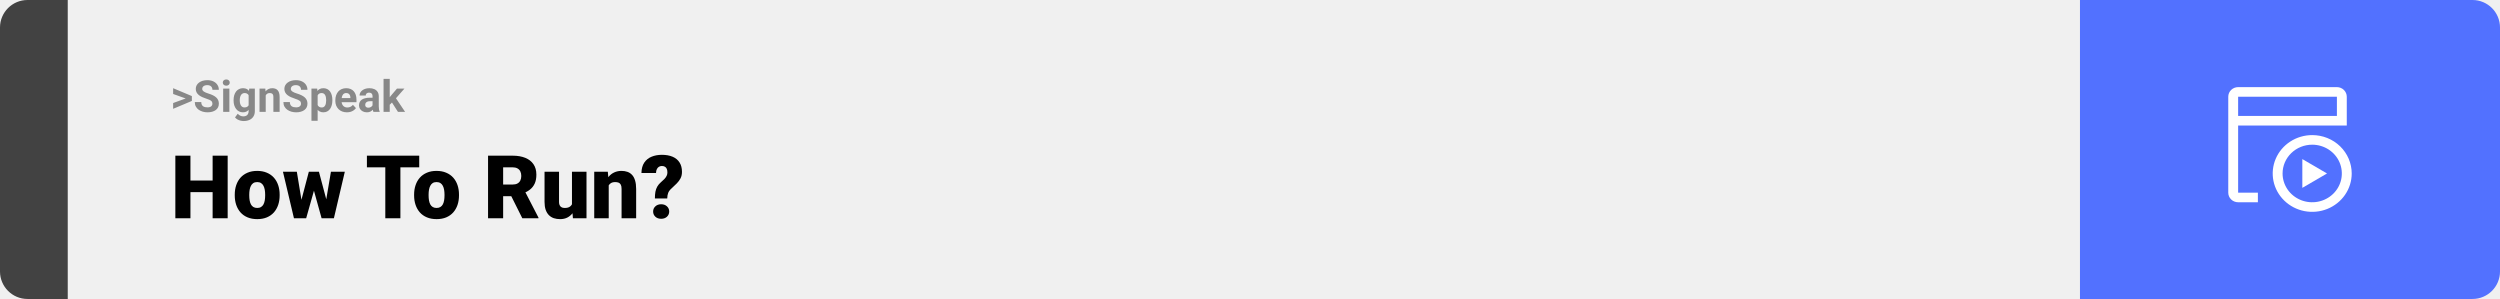
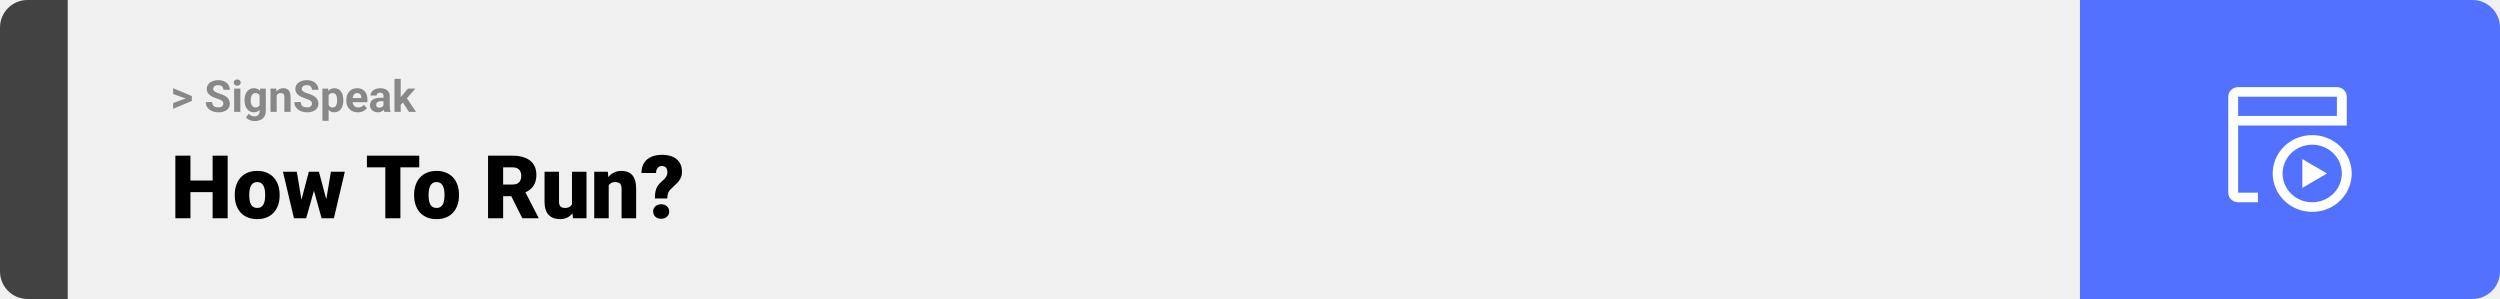
<svg xmlns="http://www.w3.org/2000/svg" width="1363" height="163" viewBox="0 0 1363 163" fill="none">
  <path d="M0 15C0 6.716 6.716 0 15 0H37V163H15C6.716 163 0 156.284 0 148V15Z" fill="#424242" />
  <rect width="1097" height="163" transform="translate(37)" fill="#F0F0F0" />
-   <path d="M101.906 53.922L94.394 51.238V48.086L104.602 52.375V54.637L101.906 53.922ZM94.394 56.172L101.918 53.43L104.602 52.785V55.035L94.394 59.324V56.172ZM115.805 56.535C115.805 56.23 115.758 55.957 115.664 55.715C115.578 55.465 115.414 55.238 115.172 55.035C114.93 54.824 114.59 54.617 114.152 54.414C113.715 54.211 113.148 54 112.453 53.781C111.68 53.531 110.945 53.25 110.25 52.938C109.562 52.625 108.953 52.262 108.422 51.848C107.898 51.426 107.484 50.938 107.18 50.383C106.883 49.828 106.734 49.184 106.734 48.449C106.734 47.738 106.891 47.094 107.203 46.516C107.516 45.93 107.953 45.43 108.516 45.016C109.078 44.594 109.742 44.27 110.508 44.043C111.281 43.816 112.129 43.703 113.051 43.703C114.309 43.703 115.406 43.93 116.344 44.383C117.281 44.836 118.008 45.457 118.523 46.246C119.047 47.035 119.309 47.938 119.309 48.953H115.816C115.816 48.453 115.711 48.016 115.5 47.641C115.297 47.258 114.984 46.957 114.562 46.738C114.148 46.52 113.625 46.41 112.992 46.41C112.383 46.41 111.875 46.504 111.469 46.691C111.062 46.871 110.758 47.117 110.555 47.43C110.352 47.734 110.25 48.078 110.25 48.461C110.25 48.75 110.32 49.012 110.461 49.246C110.609 49.48 110.828 49.699 111.117 49.902C111.406 50.105 111.762 50.297 112.184 50.477C112.605 50.656 113.094 50.832 113.648 51.004C114.578 51.285 115.395 51.602 116.098 51.953C116.809 52.305 117.402 52.699 117.879 53.137C118.355 53.574 118.715 54.07 118.957 54.625C119.199 55.18 119.32 55.809 119.32 56.512C119.32 57.254 119.176 57.918 118.887 58.504C118.598 59.09 118.18 59.586 117.633 59.992C117.086 60.398 116.434 60.707 115.676 60.918C114.918 61.129 114.07 61.234 113.133 61.234C112.289 61.234 111.457 61.125 110.637 60.906C109.816 60.68 109.07 60.34 108.398 59.887C107.734 59.434 107.203 58.855 106.805 58.152C106.406 57.449 106.207 56.617 106.207 55.656H109.734C109.734 56.188 109.816 56.637 109.98 57.004C110.145 57.371 110.375 57.668 110.672 57.895C110.977 58.121 111.336 58.285 111.75 58.387C112.172 58.488 112.633 58.539 113.133 58.539C113.742 58.539 114.242 58.453 114.633 58.281C115.031 58.109 115.324 57.871 115.512 57.566C115.707 57.262 115.805 56.918 115.805 56.535ZM125.062 48.32V61H121.676V48.32H125.062ZM121.465 45.016C121.465 44.523 121.637 44.117 121.98 43.797C122.324 43.477 122.785 43.316 123.363 43.316C123.934 43.316 124.391 43.477 124.734 43.797C125.086 44.117 125.262 44.523 125.262 45.016C125.262 45.508 125.086 45.914 124.734 46.234C124.391 46.555 123.934 46.715 123.363 46.715C122.785 46.715 122.324 46.555 121.98 46.234C121.637 45.914 121.465 45.508 121.465 45.016ZM135.879 48.32H138.938V60.578C138.938 61.734 138.68 62.715 138.164 63.52C137.656 64.332 136.945 64.945 136.031 65.359C135.117 65.781 134.055 65.992 132.844 65.992C132.312 65.992 131.75 65.922 131.156 65.781C130.57 65.641 130.008 65.422 129.469 65.125C128.938 64.828 128.492 64.453 128.133 64L129.621 62.008C130.012 62.461 130.465 62.812 130.98 63.062C131.496 63.32 132.066 63.449 132.691 63.449C133.301 63.449 133.816 63.336 134.238 63.109C134.66 62.891 134.984 62.566 135.211 62.137C135.438 61.715 135.551 61.203 135.551 60.602V51.25L135.879 48.32ZM127.348 54.812V54.566C127.348 53.598 127.465 52.719 127.699 51.93C127.941 51.133 128.281 50.449 128.719 49.879C129.164 49.309 129.703 48.867 130.336 48.555C130.969 48.242 131.684 48.086 132.48 48.086C133.324 48.086 134.031 48.242 134.602 48.555C135.172 48.867 135.641 49.312 136.008 49.891C136.375 50.461 136.66 51.137 136.863 51.918C137.074 52.691 137.238 53.539 137.355 54.461V55C137.238 55.883 137.062 56.703 136.828 57.461C136.594 58.219 136.285 58.883 135.902 59.453C135.52 60.016 135.043 60.453 134.473 60.766C133.91 61.078 133.238 61.234 132.457 61.234C131.676 61.234 130.969 61.074 130.336 60.754C129.711 60.434 129.176 59.984 128.73 59.406C128.285 58.828 127.941 58.148 127.699 57.367C127.465 56.586 127.348 55.734 127.348 54.812ZM130.723 54.566V54.812C130.723 55.336 130.773 55.824 130.875 56.277C130.977 56.73 131.133 57.133 131.344 57.484C131.562 57.828 131.832 58.098 132.152 58.293C132.48 58.48 132.867 58.574 133.312 58.574C133.93 58.574 134.434 58.445 134.824 58.188C135.215 57.922 135.508 57.559 135.703 57.098C135.898 56.637 136.012 56.105 136.043 55.504V53.969C136.027 53.477 135.961 53.035 135.844 52.645C135.727 52.246 135.562 51.906 135.352 51.625C135.141 51.344 134.867 51.125 134.531 50.969C134.195 50.812 133.797 50.734 133.336 50.734C132.891 50.734 132.504 50.836 132.176 51.039C131.855 51.234 131.586 51.504 131.367 51.848C131.156 52.191 130.996 52.598 130.887 53.066C130.777 53.527 130.723 54.027 130.723 54.566ZM144.867 51.027V61H141.492V48.32H144.656L144.867 51.027ZM144.375 54.215H143.461C143.461 53.277 143.582 52.434 143.824 51.684C144.066 50.926 144.406 50.281 144.844 49.75C145.281 49.211 145.801 48.801 146.402 48.52C147.012 48.23 147.691 48.086 148.441 48.086C149.035 48.086 149.578 48.172 150.07 48.344C150.562 48.516 150.984 48.789 151.336 49.164C151.695 49.539 151.969 50.035 152.156 50.652C152.352 51.27 152.449 52.023 152.449 52.914V61H149.051V52.902C149.051 52.34 148.973 51.902 148.816 51.59C148.66 51.277 148.43 51.059 148.125 50.934C147.828 50.801 147.461 50.734 147.023 50.734C146.57 50.734 146.176 50.824 145.84 51.004C145.512 51.184 145.238 51.434 145.02 51.754C144.809 52.066 144.648 52.434 144.539 52.855C144.43 53.277 144.375 53.73 144.375 54.215ZM164.109 56.535C164.109 56.23 164.062 55.957 163.969 55.715C163.883 55.465 163.719 55.238 163.477 55.035C163.234 54.824 162.895 54.617 162.457 54.414C162.02 54.211 161.453 54 160.758 53.781C159.984 53.531 159.25 53.25 158.555 52.938C157.867 52.625 157.258 52.262 156.727 51.848C156.203 51.426 155.789 50.938 155.484 50.383C155.188 49.828 155.039 49.184 155.039 48.449C155.039 47.738 155.195 47.094 155.508 46.516C155.82 45.93 156.258 45.43 156.82 45.016C157.383 44.594 158.047 44.27 158.812 44.043C159.586 43.816 160.434 43.703 161.355 43.703C162.613 43.703 163.711 43.93 164.648 44.383C165.586 44.836 166.312 45.457 166.828 46.246C167.352 47.035 167.613 47.938 167.613 48.953H164.121C164.121 48.453 164.016 48.016 163.805 47.641C163.602 47.258 163.289 46.957 162.867 46.738C162.453 46.52 161.93 46.41 161.297 46.41C160.688 46.41 160.18 46.504 159.773 46.691C159.367 46.871 159.062 47.117 158.859 47.43C158.656 47.734 158.555 48.078 158.555 48.461C158.555 48.75 158.625 49.012 158.766 49.246C158.914 49.48 159.133 49.699 159.422 49.902C159.711 50.105 160.066 50.297 160.488 50.477C160.91 50.656 161.398 50.832 161.953 51.004C162.883 51.285 163.699 51.602 164.402 51.953C165.113 52.305 165.707 52.699 166.184 53.137C166.66 53.574 167.02 54.07 167.262 54.625C167.504 55.18 167.625 55.809 167.625 56.512C167.625 57.254 167.48 57.918 167.191 58.504C166.902 59.09 166.484 59.586 165.938 59.992C165.391 60.398 164.738 60.707 163.98 60.918C163.223 61.129 162.375 61.234 161.438 61.234C160.594 61.234 159.762 61.125 158.941 60.906C158.121 60.68 157.375 60.34 156.703 59.887C156.039 59.434 155.508 58.855 155.109 58.152C154.711 57.449 154.512 56.617 154.512 55.656H158.039C158.039 56.188 158.121 56.637 158.285 57.004C158.449 57.371 158.68 57.668 158.977 57.895C159.281 58.121 159.641 58.285 160.055 58.387C160.477 58.488 160.938 58.539 161.438 58.539C162.047 58.539 162.547 58.453 162.938 58.281C163.336 58.109 163.629 57.871 163.816 57.566C164.012 57.262 164.109 56.918 164.109 56.535ZM173.18 50.758V65.875H169.805V48.32H172.934L173.18 50.758ZM181.207 54.52V54.766C181.207 55.688 181.098 56.543 180.879 57.332C180.668 58.121 180.355 58.809 179.941 59.395C179.527 59.973 179.012 60.426 178.395 60.754C177.785 61.074 177.082 61.234 176.285 61.234C175.512 61.234 174.84 61.078 174.27 60.766C173.699 60.453 173.219 60.016 172.828 59.453C172.445 58.883 172.137 58.223 171.902 57.473C171.668 56.723 171.488 55.918 171.363 55.059V54.414C171.488 53.492 171.668 52.648 171.902 51.883C172.137 51.109 172.445 50.441 172.828 49.879C173.219 49.309 173.695 48.867 174.258 48.555C174.828 48.242 175.496 48.086 176.262 48.086C177.066 48.086 177.773 48.238 178.383 48.543C179 48.848 179.516 49.285 179.93 49.855C180.352 50.426 180.668 51.105 180.879 51.895C181.098 52.684 181.207 53.559 181.207 54.52ZM177.82 54.766V54.52C177.82 53.98 177.773 53.484 177.68 53.031C177.594 52.57 177.453 52.168 177.258 51.824C177.07 51.48 176.82 51.215 176.508 51.027C176.203 50.832 175.832 50.734 175.395 50.734C174.934 50.734 174.539 50.809 174.211 50.957C173.891 51.105 173.629 51.32 173.426 51.602C173.223 51.883 173.07 52.219 172.969 52.609C172.867 53 172.805 53.441 172.781 53.934V55.562C172.82 56.141 172.93 56.66 173.109 57.121C173.289 57.574 173.566 57.934 173.941 58.199C174.316 58.465 174.809 58.598 175.418 58.598C175.863 58.598 176.238 58.5 176.543 58.305C176.848 58.102 177.094 57.824 177.281 57.473C177.477 57.121 177.613 56.715 177.691 56.254C177.777 55.793 177.82 55.297 177.82 54.766ZM189.141 61.234C188.156 61.234 187.273 61.078 186.492 60.766C185.711 60.445 185.047 60.004 184.5 59.441C183.961 58.879 183.547 58.227 183.258 57.484C182.969 56.734 182.824 55.938 182.824 55.094V54.625C182.824 53.664 182.961 52.785 183.234 51.988C183.508 51.191 183.898 50.5 184.406 49.914C184.922 49.328 185.547 48.879 186.281 48.566C187.016 48.246 187.844 48.086 188.766 48.086C189.664 48.086 190.461 48.234 191.156 48.531C191.852 48.828 192.434 49.25 192.902 49.797C193.379 50.344 193.738 51 193.98 51.766C194.223 52.523 194.344 53.367 194.344 54.297V55.703H184.266V53.453H191.027V53.195C191.027 52.727 190.941 52.309 190.77 51.941C190.605 51.566 190.355 51.27 190.02 51.051C189.684 50.832 189.254 50.723 188.73 50.723C188.285 50.723 187.902 50.82 187.582 51.016C187.262 51.211 187 51.484 186.797 51.836C186.602 52.188 186.453 52.602 186.352 53.078C186.258 53.547 186.211 54.062 186.211 54.625V55.094C186.211 55.602 186.281 56.07 186.422 56.5C186.57 56.93 186.777 57.301 187.043 57.613C187.316 57.926 187.645 58.168 188.027 58.34C188.418 58.512 188.859 58.598 189.352 58.598C189.961 58.598 190.527 58.48 191.051 58.246C191.582 58.004 192.039 57.641 192.422 57.156L194.062 58.938C193.797 59.32 193.434 59.688 192.973 60.039C192.52 60.391 191.973 60.68 191.332 60.906C190.691 61.125 189.961 61.234 189.141 61.234ZM203.109 58.141V52.492C203.109 52.086 203.043 51.738 202.91 51.449C202.777 51.152 202.57 50.922 202.289 50.758C202.016 50.594 201.66 50.512 201.223 50.512C200.848 50.512 200.523 50.578 200.25 50.711C199.977 50.836 199.766 51.02 199.617 51.262C199.469 51.496 199.395 51.773 199.395 52.094H196.02C196.02 51.555 196.145 51.043 196.395 50.559C196.645 50.074 197.008 49.648 197.484 49.281C197.961 48.906 198.527 48.613 199.184 48.402C199.848 48.191 200.59 48.086 201.41 48.086C202.395 48.086 203.27 48.25 204.035 48.578C204.801 48.906 205.402 49.398 205.84 50.055C206.285 50.711 206.508 51.531 206.508 52.516V57.941C206.508 58.637 206.551 59.207 206.637 59.652C206.723 60.09 206.848 60.473 207.012 60.801V61H203.602C203.438 60.656 203.312 60.227 203.227 59.711C203.148 59.188 203.109 58.664 203.109 58.141ZM203.555 53.277L203.578 55.188H201.691C201.246 55.188 200.859 55.238 200.531 55.34C200.203 55.441 199.934 55.586 199.723 55.773C199.512 55.953 199.355 56.164 199.254 56.406C199.16 56.648 199.113 56.914 199.113 57.203C199.113 57.492 199.18 57.754 199.312 57.988C199.445 58.215 199.637 58.395 199.887 58.527C200.137 58.652 200.43 58.715 200.766 58.715C201.273 58.715 201.715 58.613 202.09 58.41C202.465 58.207 202.754 57.957 202.957 57.66C203.168 57.363 203.277 57.082 203.285 56.816L204.176 58.246C204.051 58.566 203.879 58.898 203.66 59.242C203.449 59.586 203.18 59.91 202.852 60.215C202.523 60.512 202.129 60.758 201.668 60.953C201.207 61.141 200.66 61.234 200.027 61.234C199.223 61.234 198.492 61.074 197.836 60.754C197.188 60.426 196.672 59.977 196.289 59.406C195.914 58.828 195.727 58.172 195.727 57.438C195.727 56.773 195.852 56.184 196.102 55.668C196.352 55.152 196.719 54.719 197.203 54.367C197.695 54.008 198.309 53.738 199.043 53.559C199.777 53.371 200.629 53.277 201.598 53.277H203.555ZM212.484 42.988V61H209.109V42.988H212.484ZM220.477 48.32L214.969 54.602L212.016 57.59L210.785 55.152L213.129 52.176L216.422 48.32H220.477ZM216.973 61L213.223 55.141L215.555 53.102L220.863 61H216.973Z" fill="#888888" />
+   <path d="M101.906 53.922L94.394 51.238V48.086L104.602 52.375V54.637L101.906 53.922ZM94.394 56.172L101.918 53.43L104.602 52.785V55.035L94.394 59.324V56.172ZM121.781 56.535C121.781 56.23 121.734 55.957 121.641 55.715C121.555 55.465 121.391 55.238 121.148 55.035C120.906 54.824 120.566 54.617 120.129 54.414C119.691 54.211 119.125 54 118.43 53.781C117.656 53.531 116.922 53.25 116.227 52.938C115.539 52.625 114.93 52.262 114.398 51.848C113.875 51.426 113.461 50.938 113.156 50.383C112.859 49.828 112.711 49.184 112.711 48.449C112.711 47.738 112.867 47.094 113.18 46.516C113.492 45.93 113.93 45.43 114.492 45.016C115.055 44.594 115.719 44.27 116.484 44.043C117.258 43.816 118.105 43.703 119.027 43.703C120.285 43.703 121.383 43.93 122.32 44.383C123.258 44.836 123.984 45.457 124.5 46.246C125.023 47.035 125.285 47.938 125.285 48.953H121.793C121.793 48.453 121.688 48.016 121.477 47.641C121.273 47.258 120.961 46.957 120.539 46.738C120.125 46.52 119.602 46.41 118.969 46.41C118.359 46.41 117.852 46.504 117.445 46.691C117.039 46.871 116.734 47.117 116.531 47.43C116.328 47.734 116.227 48.078 116.227 48.461C116.227 48.75 116.297 49.012 116.438 49.246C116.586 49.48 116.805 49.699 117.094 49.902C117.383 50.105 117.738 50.297 118.16 50.477C118.582 50.656 119.07 50.832 119.625 51.004C120.555 51.285 121.371 51.602 122.074 51.953C122.785 52.305 123.379 52.699 123.855 53.137C124.332 53.574 124.691 54.07 124.934 54.625C125.176 55.18 125.297 55.809 125.297 56.512C125.297 57.254 125.152 57.918 124.863 58.504C124.574 59.09 124.156 59.586 123.609 59.992C123.062 60.398 122.41 60.707 121.652 60.918C120.895 61.129 120.047 61.234 119.109 61.234C118.266 61.234 117.434 61.125 116.613 60.906C115.793 60.68 115.047 60.34 114.375 59.887C113.711 59.434 113.18 58.855 112.781 58.152C112.383 57.449 112.184 56.617 112.184 55.656H115.711C115.711 56.188 115.793 56.637 115.957 57.004C116.121 57.371 116.352 57.668 116.648 57.895C116.953 58.121 117.312 58.285 117.727 58.387C118.148 58.488 118.609 58.539 119.109 58.539C119.719 58.539 120.219 58.453 120.609 58.281C121.008 58.109 121.301 57.871 121.488 57.566C121.684 57.262 121.781 56.918 121.781 56.535ZM131.039 48.32V61H127.652V48.32H131.039ZM127.441 45.016C127.441 44.523 127.613 44.117 127.957 43.797C128.301 43.477 128.762 43.316 129.34 43.316C129.91 43.316 130.367 43.477 130.711 43.797C131.062 44.117 131.238 44.523 131.238 45.016C131.238 45.508 131.062 45.914 130.711 46.234C130.367 46.555 129.91 46.715 129.34 46.715C128.762 46.715 128.301 46.555 127.957 46.234C127.613 45.914 127.441 45.508 127.441 45.016ZM141.855 48.32H144.914V60.578C144.914 61.734 144.656 62.715 144.141 63.52C143.633 64.332 142.922 64.945 142.008 65.359C141.094 65.781 140.031 65.992 138.82 65.992C138.289 65.992 137.727 65.922 137.133 65.781C136.547 65.641 135.984 65.422 135.445 65.125C134.914 64.828 134.469 64.453 134.109 64L135.598 62.008C135.988 62.461 136.441 62.812 136.957 63.062C137.473 63.32 138.043 63.449 138.668 63.449C139.277 63.449 139.793 63.336 140.215 63.109C140.637 62.891 140.961 62.566 141.188 62.137C141.414 61.715 141.527 61.203 141.527 60.602V51.25L141.855 48.32ZM133.324 54.812V54.566C133.324 53.598 133.441 52.719 133.676 51.93C133.918 51.133 134.258 50.449 134.695 49.879C135.141 49.309 135.68 48.867 136.312 48.555C136.945 48.242 137.66 48.086 138.457 48.086C139.301 48.086 140.008 48.242 140.578 48.555C141.148 48.867 141.617 49.312 141.984 49.891C142.352 50.461 142.637 51.137 142.84 51.918C143.051 52.691 143.215 53.539 143.332 54.461V55C143.215 55.883 143.039 56.703 142.805 57.461C142.57 58.219 142.262 58.883 141.879 59.453C141.496 60.016 141.02 60.453 140.449 60.766C139.887 61.078 139.215 61.234 138.434 61.234C137.652 61.234 136.945 61.074 136.312 60.754C135.688 60.434 135.152 59.984 134.707 59.406C134.262 58.828 133.918 58.148 133.676 57.367C133.441 56.586 133.324 55.734 133.324 54.812ZM136.699 54.566V54.812C136.699 55.336 136.75 55.824 136.852 56.277C136.953 56.73 137.109 57.133 137.32 57.484C137.539 57.828 137.809 58.098 138.129 58.293C138.457 58.48 138.844 58.574 139.289 58.574C139.906 58.574 140.41 58.445 140.801 58.188C141.191 57.922 141.484 57.559 141.68 57.098C141.875 56.637 141.988 56.105 142.02 55.504V53.969C142.004 53.477 141.938 53.035 141.82 52.645C141.703 52.246 141.539 51.906 141.328 51.625C141.117 51.344 140.844 51.125 140.508 50.969C140.172 50.812 139.773 50.734 139.312 50.734C138.867 50.734 138.48 50.836 138.152 51.039C137.832 51.234 137.562 51.504 137.344 51.848C137.133 52.191 136.973 52.598 136.863 53.066C136.754 53.527 136.699 54.027 136.699 54.566ZM150.844 51.027V61H147.469V48.32H150.633L150.844 51.027ZM150.352 54.215H149.438C149.438 53.277 149.559 52.434 149.801 51.684C150.043 50.926 150.383 50.281 150.82 49.75C151.258 49.211 151.777 48.801 152.379 48.52C152.988 48.23 153.668 48.086 154.418 48.086C155.012 48.086 155.555 48.172 156.047 48.344C156.539 48.516 156.961 48.789 157.312 49.164C157.672 49.539 157.945 50.035 158.133 50.652C158.328 51.27 158.426 52.023 158.426 52.914V61H155.027V52.902C155.027 52.34 154.949 51.902 154.793 51.59C154.637 51.277 154.406 51.059 154.102 50.934C153.805 50.801 153.438 50.734 153 50.734C152.547 50.734 152.152 50.824 151.816 51.004C151.488 51.184 151.215 51.434 150.996 51.754C150.785 52.066 150.625 52.434 150.516 52.855C150.406 53.277 150.352 53.73 150.352 54.215ZM170.086 56.535C170.086 56.23 170.039 55.957 169.945 55.715C169.859 55.465 169.695 55.238 169.453 55.035C169.211 54.824 168.871 54.617 168.434 54.414C167.996 54.211 167.43 54 166.734 53.781C165.961 53.531 165.227 53.25 164.531 52.938C163.844 52.625 163.234 52.262 162.703 51.848C162.18 51.426 161.766 50.938 161.461 50.383C161.164 49.828 161.016 49.184 161.016 48.449C161.016 47.738 161.172 47.094 161.484 46.516C161.797 45.93 162.234 45.43 162.797 45.016C163.359 44.594 164.023 44.27 164.789 44.043C165.562 43.816 166.41 43.703 167.332 43.703C168.59 43.703 169.688 43.93 170.625 44.383C171.562 44.836 172.289 45.457 172.805 46.246C173.328 47.035 173.59 47.938 173.59 48.953H170.098C170.098 48.453 169.992 48.016 169.781 47.641C169.578 47.258 169.266 46.957 168.844 46.738C168.43 46.52 167.906 46.41 167.273 46.41C166.664 46.41 166.156 46.504 165.75 46.691C165.344 46.871 165.039 47.117 164.836 47.43C164.633 47.734 164.531 48.078 164.531 48.461C164.531 48.75 164.602 49.012 164.742 49.246C164.891 49.48 165.109 49.699 165.398 49.902C165.688 50.105 166.043 50.297 166.465 50.477C166.887 50.656 167.375 50.832 167.93 51.004C168.859 51.285 169.676 51.602 170.379 51.953C171.09 52.305 171.684 52.699 172.16 53.137C172.637 53.574 172.996 54.07 173.238 54.625C173.48 55.18 173.602 55.809 173.602 56.512C173.602 57.254 173.457 57.918 173.168 58.504C172.879 59.09 172.461 59.586 171.914 59.992C171.367 60.398 170.715 60.707 169.957 60.918C169.199 61.129 168.352 61.234 167.414 61.234C166.57 61.234 165.738 61.125 164.918 60.906C164.098 60.68 163.352 60.34 162.68 59.887C162.016 59.434 161.484 58.855 161.086 58.152C160.688 57.449 160.488 56.617 160.488 55.656H164.016C164.016 56.188 164.098 56.637 164.262 57.004C164.426 57.371 164.656 57.668 164.953 57.895C165.258 58.121 165.617 58.285 166.031 58.387C166.453 58.488 166.914 58.539 167.414 58.539C168.023 58.539 168.523 58.453 168.914 58.281C169.312 58.109 169.605 57.871 169.793 57.566C169.988 57.262 170.086 56.918 170.086 56.535ZM179.156 50.758V65.875H175.781V48.32H178.91L179.156 50.758ZM187.184 54.52V54.766C187.184 55.688 187.074 56.543 186.855 57.332C186.645 58.121 186.332 58.809 185.918 59.395C185.504 59.973 184.988 60.426 184.371 60.754C183.762 61.074 183.059 61.234 182.262 61.234C181.488 61.234 180.816 61.078 180.246 60.766C179.676 60.453 179.195 60.016 178.805 59.453C178.422 58.883 178.113 58.223 177.879 57.473C177.645 56.723 177.465 55.918 177.34 55.059V54.414C177.465 53.492 177.645 52.648 177.879 51.883C178.113 51.109 178.422 50.441 178.805 49.879C179.195 49.309 179.672 48.867 180.234 48.555C180.805 48.242 181.473 48.086 182.238 48.086C183.043 48.086 183.75 48.238 184.359 48.543C184.977 48.848 185.492 49.285 185.906 49.855C186.328 50.426 186.645 51.105 186.855 51.895C187.074 52.684 187.184 53.559 187.184 54.52ZM183.797 54.766V54.52C183.797 53.98 183.75 53.484 183.656 53.031C183.57 52.57 183.43 52.168 183.234 51.824C183.047 51.48 182.797 51.215 182.484 51.027C182.18 50.832 181.809 50.734 181.371 50.734C180.91 50.734 180.516 50.809 180.188 50.957C179.867 51.105 179.605 51.32 179.402 51.602C179.199 51.883 179.047 52.219 178.945 52.609C178.844 53 178.781 53.441 178.758 53.934V55.562C178.797 56.141 178.906 56.66 179.086 57.121C179.266 57.574 179.543 57.934 179.918 58.199C180.293 58.465 180.785 58.598 181.395 58.598C181.84 58.598 182.215 58.5 182.52 58.305C182.824 58.102 183.07 57.824 183.258 57.473C183.453 57.121 183.59 56.715 183.668 56.254C183.754 55.793 183.797 55.297 183.797 54.766ZM195.117 61.234C194.133 61.234 193.25 61.078 192.469 60.766C191.688 60.445 191.023 60.004 190.477 59.441C189.938 58.879 189.523 58.227 189.234 57.484C188.945 56.734 188.801 55.938 188.801 55.094V54.625C188.801 53.664 188.938 52.785 189.211 51.988C189.484 51.191 189.875 50.5 190.383 49.914C190.898 49.328 191.523 48.879 192.258 48.566C192.992 48.246 193.82 48.086 194.742 48.086C195.641 48.086 196.438 48.234 197.133 48.531C197.828 48.828 198.41 49.25 198.879 49.797C199.355 50.344 199.715 51 199.957 51.766C200.199 52.523 200.32 53.367 200.32 54.297V55.703H190.242V53.453H197.004V53.195C197.004 52.727 196.918 52.309 196.746 51.941C196.582 51.566 196.332 51.27 195.996 51.051C195.66 50.832 195.23 50.723 194.707 50.723C194.262 50.723 193.879 50.82 193.559 51.016C193.238 51.211 192.977 51.484 192.773 51.836C192.578 52.188 192.43 52.602 192.328 53.078C192.234 53.547 192.188 54.062 192.188 54.625V55.094C192.188 55.602 192.258 56.07 192.398 56.5C192.547 56.93 192.754 57.301 193.02 57.613C193.293 57.926 193.621 58.168 194.004 58.34C194.395 58.512 194.836 58.598 195.328 58.598C195.938 58.598 196.504 58.48 197.027 58.246C197.559 58.004 198.016 57.641 198.398 57.156L200.039 58.938C199.773 59.32 199.41 59.688 198.949 60.039C198.496 60.391 197.949 60.68 197.309 60.906C196.668 61.125 195.938 61.234 195.117 61.234ZM209.086 58.141V52.492C209.086 52.086 209.02 51.738 208.887 51.449C208.754 51.152 208.547 50.922 208.266 50.758C207.992 50.594 207.637 50.512 207.199 50.512C206.824 50.512 206.5 50.578 206.227 50.711C205.953 50.836 205.742 51.02 205.594 51.262C205.445 51.496 205.371 51.773 205.371 52.094H201.996C201.996 51.555 202.121 51.043 202.371 50.559C202.621 50.074 202.984 49.648 203.461 49.281C203.938 48.906 204.504 48.613 205.16 48.402C205.824 48.191 206.566 48.086 207.387 48.086C208.371 48.086 209.246 48.25 210.012 48.578C210.777 48.906 211.379 49.398 211.816 50.055C212.262 50.711 212.484 51.531 212.484 52.516V57.941C212.484 58.637 212.527 59.207 212.613 59.652C212.699 60.09 212.824 60.473 212.988 60.801V61H209.578C209.414 60.656 209.289 60.227 209.203 59.711C209.125 59.188 209.086 58.664 209.086 58.141ZM209.531 53.277L209.555 55.188H207.668C207.223 55.188 206.836 55.238 206.508 55.34C206.18 55.441 205.91 55.586 205.699 55.773C205.488 55.953 205.332 56.164 205.23 56.406C205.137 56.648 205.09 56.914 205.09 57.203C205.09 57.492 205.156 57.754 205.289 57.988C205.422 58.215 205.613 58.395 205.863 58.527C206.113 58.652 206.406 58.715 206.742 58.715C207.25 58.715 207.691 58.613 208.066 58.41C208.441 58.207 208.73 57.957 208.934 57.66C209.145 57.363 209.254 57.082 209.262 56.816L210.152 58.246C210.027 58.566 209.855 58.898 209.637 59.242C209.426 59.586 209.156 59.91 208.828 60.215C208.5 60.512 208.105 60.758 207.645 60.953C207.184 61.141 206.637 61.234 206.004 61.234C205.199 61.234 204.469 61.074 203.812 60.754C203.164 60.426 202.648 59.977 202.266 59.406C201.891 58.828 201.703 58.172 201.703 57.438C201.703 56.773 201.828 56.184 202.078 55.668C202.328 55.152 202.695 54.719 203.18 54.367C203.672 54.008 204.285 53.738 205.02 53.559C205.754 53.371 206.605 53.277 207.574 53.277H209.531ZM218.461 42.988V61H215.086V42.988H218.461ZM226.453 48.32L220.945 54.602L217.992 57.59L216.762 55.152L219.105 52.176L222.398 48.32H226.453ZM222.949 61L219.199 55.141L221.531 53.102L226.84 61H222.949Z" fill="#888888" />
  <path d="M118.594 98.422V104.75H101.086V98.422H118.594ZM103.828 84.875V119H95.602V84.875H103.828ZM124.125 84.875V119H115.922V84.875H124.125ZM127.992 106.578V106.086C127.992 104.227 128.258 102.516 128.789 100.953C129.32 99.375 130.102 98.008 131.133 96.852C132.164 95.695 133.438 94.797 134.953 94.156C136.469 93.5 138.219 93.172 140.203 93.172C142.203 93.172 143.961 93.5 145.477 94.156C147.008 94.797 148.289 95.695 149.32 96.852C150.352 98.008 151.133 99.375 151.664 100.953C152.195 102.516 152.461 104.227 152.461 106.086V106.578C152.461 108.422 152.195 110.133 151.664 111.711C151.133 113.273 150.352 114.641 149.32 115.812C148.289 116.969 147.016 117.867 145.5 118.508C143.984 119.148 142.234 119.469 140.25 119.469C138.266 119.469 136.508 119.148 134.977 118.508C133.445 117.867 132.164 116.969 131.133 115.812C130.102 114.641 129.32 113.273 128.789 111.711C128.258 110.133 127.992 108.422 127.992 106.578ZM135.891 106.086V106.578C135.891 107.531 135.961 108.422 136.102 109.25C136.242 110.078 136.477 110.805 136.805 111.43C137.133 112.039 137.578 112.516 138.141 112.859C138.703 113.203 139.406 113.375 140.25 113.375C141.078 113.375 141.766 113.203 142.312 112.859C142.875 112.516 143.32 112.039 143.648 111.43C143.977 110.805 144.211 110.078 144.352 109.25C144.492 108.422 144.562 107.531 144.562 106.578V106.086C144.562 105.164 144.492 104.297 144.352 103.484C144.211 102.656 143.977 101.93 143.648 101.305C143.32 100.664 142.875 100.164 142.312 99.805C141.75 99.445 141.047 99.266 140.203 99.266C139.375 99.266 138.68 99.445 138.117 99.805C137.57 100.164 137.133 100.664 136.805 101.305C136.477 101.93 136.242 102.656 136.102 103.484C135.961 104.297 135.891 105.164 135.891 106.086ZM163.688 111.453L168.375 93.641H173.32L171.562 102.57L166.922 119H162.961L163.688 111.453ZM161.836 93.641L164.742 111.312L165.07 119H160.266L154.266 93.641H161.836ZM177.492 110.938L180.422 93.641H187.992L182.039 119H177.234L177.492 110.938ZM173.883 93.641L178.617 111.406L179.344 119H175.336L170.789 102.617L169.102 93.641H173.883ZM218.297 84.875V119H210.07V84.875H218.297ZM228.562 84.875V91.227H200.039V84.875H228.562ZM225.773 106.578V106.086C225.773 104.227 226.039 102.516 226.57 100.953C227.102 99.375 227.883 98.008 228.914 96.852C229.945 95.695 231.219 94.797 232.734 94.156C234.25 93.5 236 93.172 237.984 93.172C239.984 93.172 241.742 93.5 243.258 94.156C244.789 94.797 246.07 95.695 247.102 96.852C248.133 98.008 248.914 99.375 249.445 100.953C249.977 102.516 250.242 104.227 250.242 106.086V106.578C250.242 108.422 249.977 110.133 249.445 111.711C248.914 113.273 248.133 114.641 247.102 115.812C246.07 116.969 244.797 117.867 243.281 118.508C241.766 119.148 240.016 119.469 238.031 119.469C236.047 119.469 234.289 119.148 232.758 118.508C231.227 117.867 229.945 116.969 228.914 115.812C227.883 114.641 227.102 113.273 226.57 111.711C226.039 110.133 225.773 108.422 225.773 106.578ZM233.672 106.086V106.578C233.672 107.531 233.742 108.422 233.883 109.25C234.023 110.078 234.258 110.805 234.586 111.43C234.914 112.039 235.359 112.516 235.922 112.859C236.484 113.203 237.188 113.375 238.031 113.375C238.859 113.375 239.547 113.203 240.094 112.859C240.656 112.516 241.102 112.039 241.43 111.43C241.758 110.805 241.992 110.078 242.133 109.25C242.273 108.422 242.344 107.531 242.344 106.578V106.086C242.344 105.164 242.273 104.297 242.133 103.484C241.992 102.656 241.758 101.93 241.43 101.305C241.102 100.664 240.656 100.164 240.094 99.805C239.531 99.445 238.828 99.266 237.984 99.266C237.156 99.266 236.461 99.445 235.898 99.805C235.352 100.164 234.914 100.664 234.586 101.305C234.258 101.93 234.023 102.656 233.883 103.484C233.742 104.297 233.672 105.164 233.672 106.086ZM266.086 84.875H279.516C282.141 84.875 284.422 85.266 286.359 86.047C288.297 86.828 289.789 87.984 290.836 89.516C291.898 91.047 292.43 92.938 292.43 95.188C292.43 97.141 292.125 98.773 291.516 100.086C290.906 101.398 290.055 102.484 288.961 103.344C287.883 104.188 286.625 104.883 285.188 105.43L282.492 106.953H271.219L271.172 100.602H279.516C280.562 100.602 281.43 100.414 282.117 100.039C282.805 99.664 283.32 99.133 283.664 98.445C284.023 97.742 284.203 96.906 284.203 95.938C284.203 94.953 284.023 94.109 283.664 93.406C283.305 92.703 282.773 92.164 282.07 91.789C281.383 91.414 280.531 91.227 279.516 91.227H274.312V119H266.086V84.875ZM284.766 119L277.219 103.906L285.938 103.859L293.578 118.648V119H284.766ZM311.836 112.836V93.641H319.758V119H312.352L311.836 112.836ZM312.586 107.68L314.648 107.633C314.648 109.336 314.445 110.914 314.039 112.367C313.633 113.805 313.031 115.055 312.234 116.117C311.453 117.18 310.484 118.008 309.328 118.602C308.188 119.18 306.867 119.469 305.367 119.469C304.117 119.469 302.969 119.297 301.922 118.953C300.891 118.594 300 118.039 299.25 117.289C298.5 116.523 297.914 115.547 297.492 114.359C297.086 113.156 296.883 111.719 296.883 110.047V93.641H304.781V110.094C304.781 110.656 304.852 111.141 304.992 111.547C305.133 111.953 305.336 112.297 305.602 112.578C305.867 112.844 306.195 113.047 306.586 113.188C306.992 113.312 307.453 113.375 307.969 113.375C309.156 113.375 310.086 113.125 310.758 112.625C311.43 112.125 311.898 111.445 312.164 110.586C312.445 109.727 312.586 108.758 312.586 107.68ZM331.875 99.055V119H323.977V93.641H331.383L331.875 99.055ZM330.938 105.453L329.086 105.5C329.086 103.562 329.32 101.836 329.789 100.32C330.258 98.789 330.922 97.492 331.781 96.43C332.641 95.367 333.664 94.562 334.852 94.016C336.055 93.453 337.391 93.172 338.859 93.172C340.031 93.172 341.102 93.344 342.07 93.688C343.055 94.031 343.898 94.586 344.602 95.352C345.32 96.117 345.867 97.133 346.242 98.398C346.633 99.648 346.828 101.195 346.828 103.039V119H338.883V103.016C338.883 102 338.742 101.227 338.461 100.695C338.18 100.148 337.773 99.773 337.242 99.57C336.711 99.367 336.062 99.266 335.297 99.266C334.484 99.266 333.797 99.422 333.234 99.734C332.672 100.047 332.219 100.484 331.875 101.047C331.547 101.594 331.305 102.242 331.148 102.992C331.008 103.742 330.938 104.562 330.938 105.453ZM363.773 108.195H357.047C357.047 106.82 357.141 105.609 357.328 104.562C357.531 103.5 357.875 102.547 358.359 101.703C358.844 100.859 359.5 100.078 360.328 99.359C361.062 98.75 361.695 98.164 362.227 97.602C362.758 97.039 363.164 96.469 363.445 95.891C363.727 95.312 363.867 94.695 363.867 94.039C363.867 93.227 363.75 92.562 363.516 92.047C363.297 91.531 362.961 91.148 362.508 90.898C362.07 90.633 361.516 90.5 360.844 90.5C360.297 90.5 359.781 90.633 359.297 90.898C358.828 91.164 358.445 91.578 358.148 92.141C357.852 92.688 357.688 93.414 357.656 94.32H349.711C349.758 91.992 350.273 90.102 351.258 88.648C352.258 87.18 353.586 86.109 355.242 85.438C356.914 84.75 358.781 84.406 360.844 84.406C363.125 84.406 365.086 84.758 366.727 85.461C368.367 86.164 369.625 87.211 370.5 88.602C371.375 89.977 371.812 91.672 371.812 93.688C371.812 95.031 371.555 96.203 371.039 97.203C370.539 98.188 369.859 99.109 369 99.969C368.156 100.812 367.211 101.719 366.164 102.688C365.258 103.484 364.641 104.297 364.312 105.125C363.984 105.938 363.805 106.961 363.773 108.195ZM356.086 115.32C356.086 114.195 356.492 113.258 357.305 112.508C358.117 111.742 359.172 111.359 360.469 111.359C361.766 111.359 362.82 111.742 363.633 112.508C364.445 113.258 364.852 114.195 364.852 115.32C364.852 116.445 364.445 117.391 363.633 118.156C362.82 118.906 361.766 119.281 360.469 119.281C359.172 119.281 358.117 118.906 357.305 118.156C356.492 117.391 356.086 116.445 356.086 115.32Z" fill="black" />
  <path d="M1134 0H1348C1356.28 0 1363 6.716 1363 15V148C1363 156.284 1356.28 163 1348 163H1134V0Z" fill="#5271FF" />
  <path d="M1260.62 78.885C1263.81 78.885 1266.93 79.805 1269.59 81.529C1272.25 83.254 1274.32 85.704 1275.54 88.572C1276.76 91.439 1277.08 94.594 1276.46 97.638C1275.84 100.682 1274.3 103.478 1272.04 105.673C1269.78 107.868 1266.9 109.362 1263.77 109.968C1260.63 110.573 1257.39 110.262 1254.43 109.075C1251.48 107.887 1248.96 105.876 1247.18 103.295C1245.41 100.714 1244.46 97.681 1244.46 94.577C1244.46 90.415 1246.16 86.424 1249.19 83.481C1252.22 80.538 1256.33 78.885 1260.62 78.885ZM1260.62 73.654C1256.36 73.654 1252.19 74.881 1248.65 77.18C1245.11 79.479 1242.35 82.747 1240.72 86.57C1239.09 90.393 1238.66 94.6 1239.49 98.659C1240.32 102.717 1242.37 106.446 1245.39 109.372C1248.4 112.298 1252.24 114.291 1256.41 115.098C1260.59 115.905 1264.92 115.491 1268.86 113.907C1272.79 112.324 1276.16 109.642 1278.52 106.201C1280.89 102.76 1282.15 98.715 1282.15 94.577C1282.15 89.028 1279.88 83.706 1275.85 79.782C1271.81 75.858 1266.33 73.654 1260.62 73.654Z" fill="white" />
  <path d="M1274.08 47.5H1220.23C1218.8 47.5 1217.43 48.051 1216.42 49.032C1215.41 50.013 1214.85 51.343 1214.85 52.731V105.038C1214.85 106.426 1215.41 107.756 1216.42 108.737C1217.43 109.718 1218.8 110.269 1220.23 110.269H1231V105.038H1220.23V68.423H1279.46V52.731C1279.46 51.343 1278.89 50.013 1277.88 49.032C1276.87 48.051 1275.5 47.5 1274.08 47.5ZM1220.23 63.192V52.731H1274.08V63.192H1220.23Z" fill="white" />
  <path d="M1255.23 86.731V102.423L1268.69 94.577L1255.23 86.731Z" fill="white" />
</svg>
